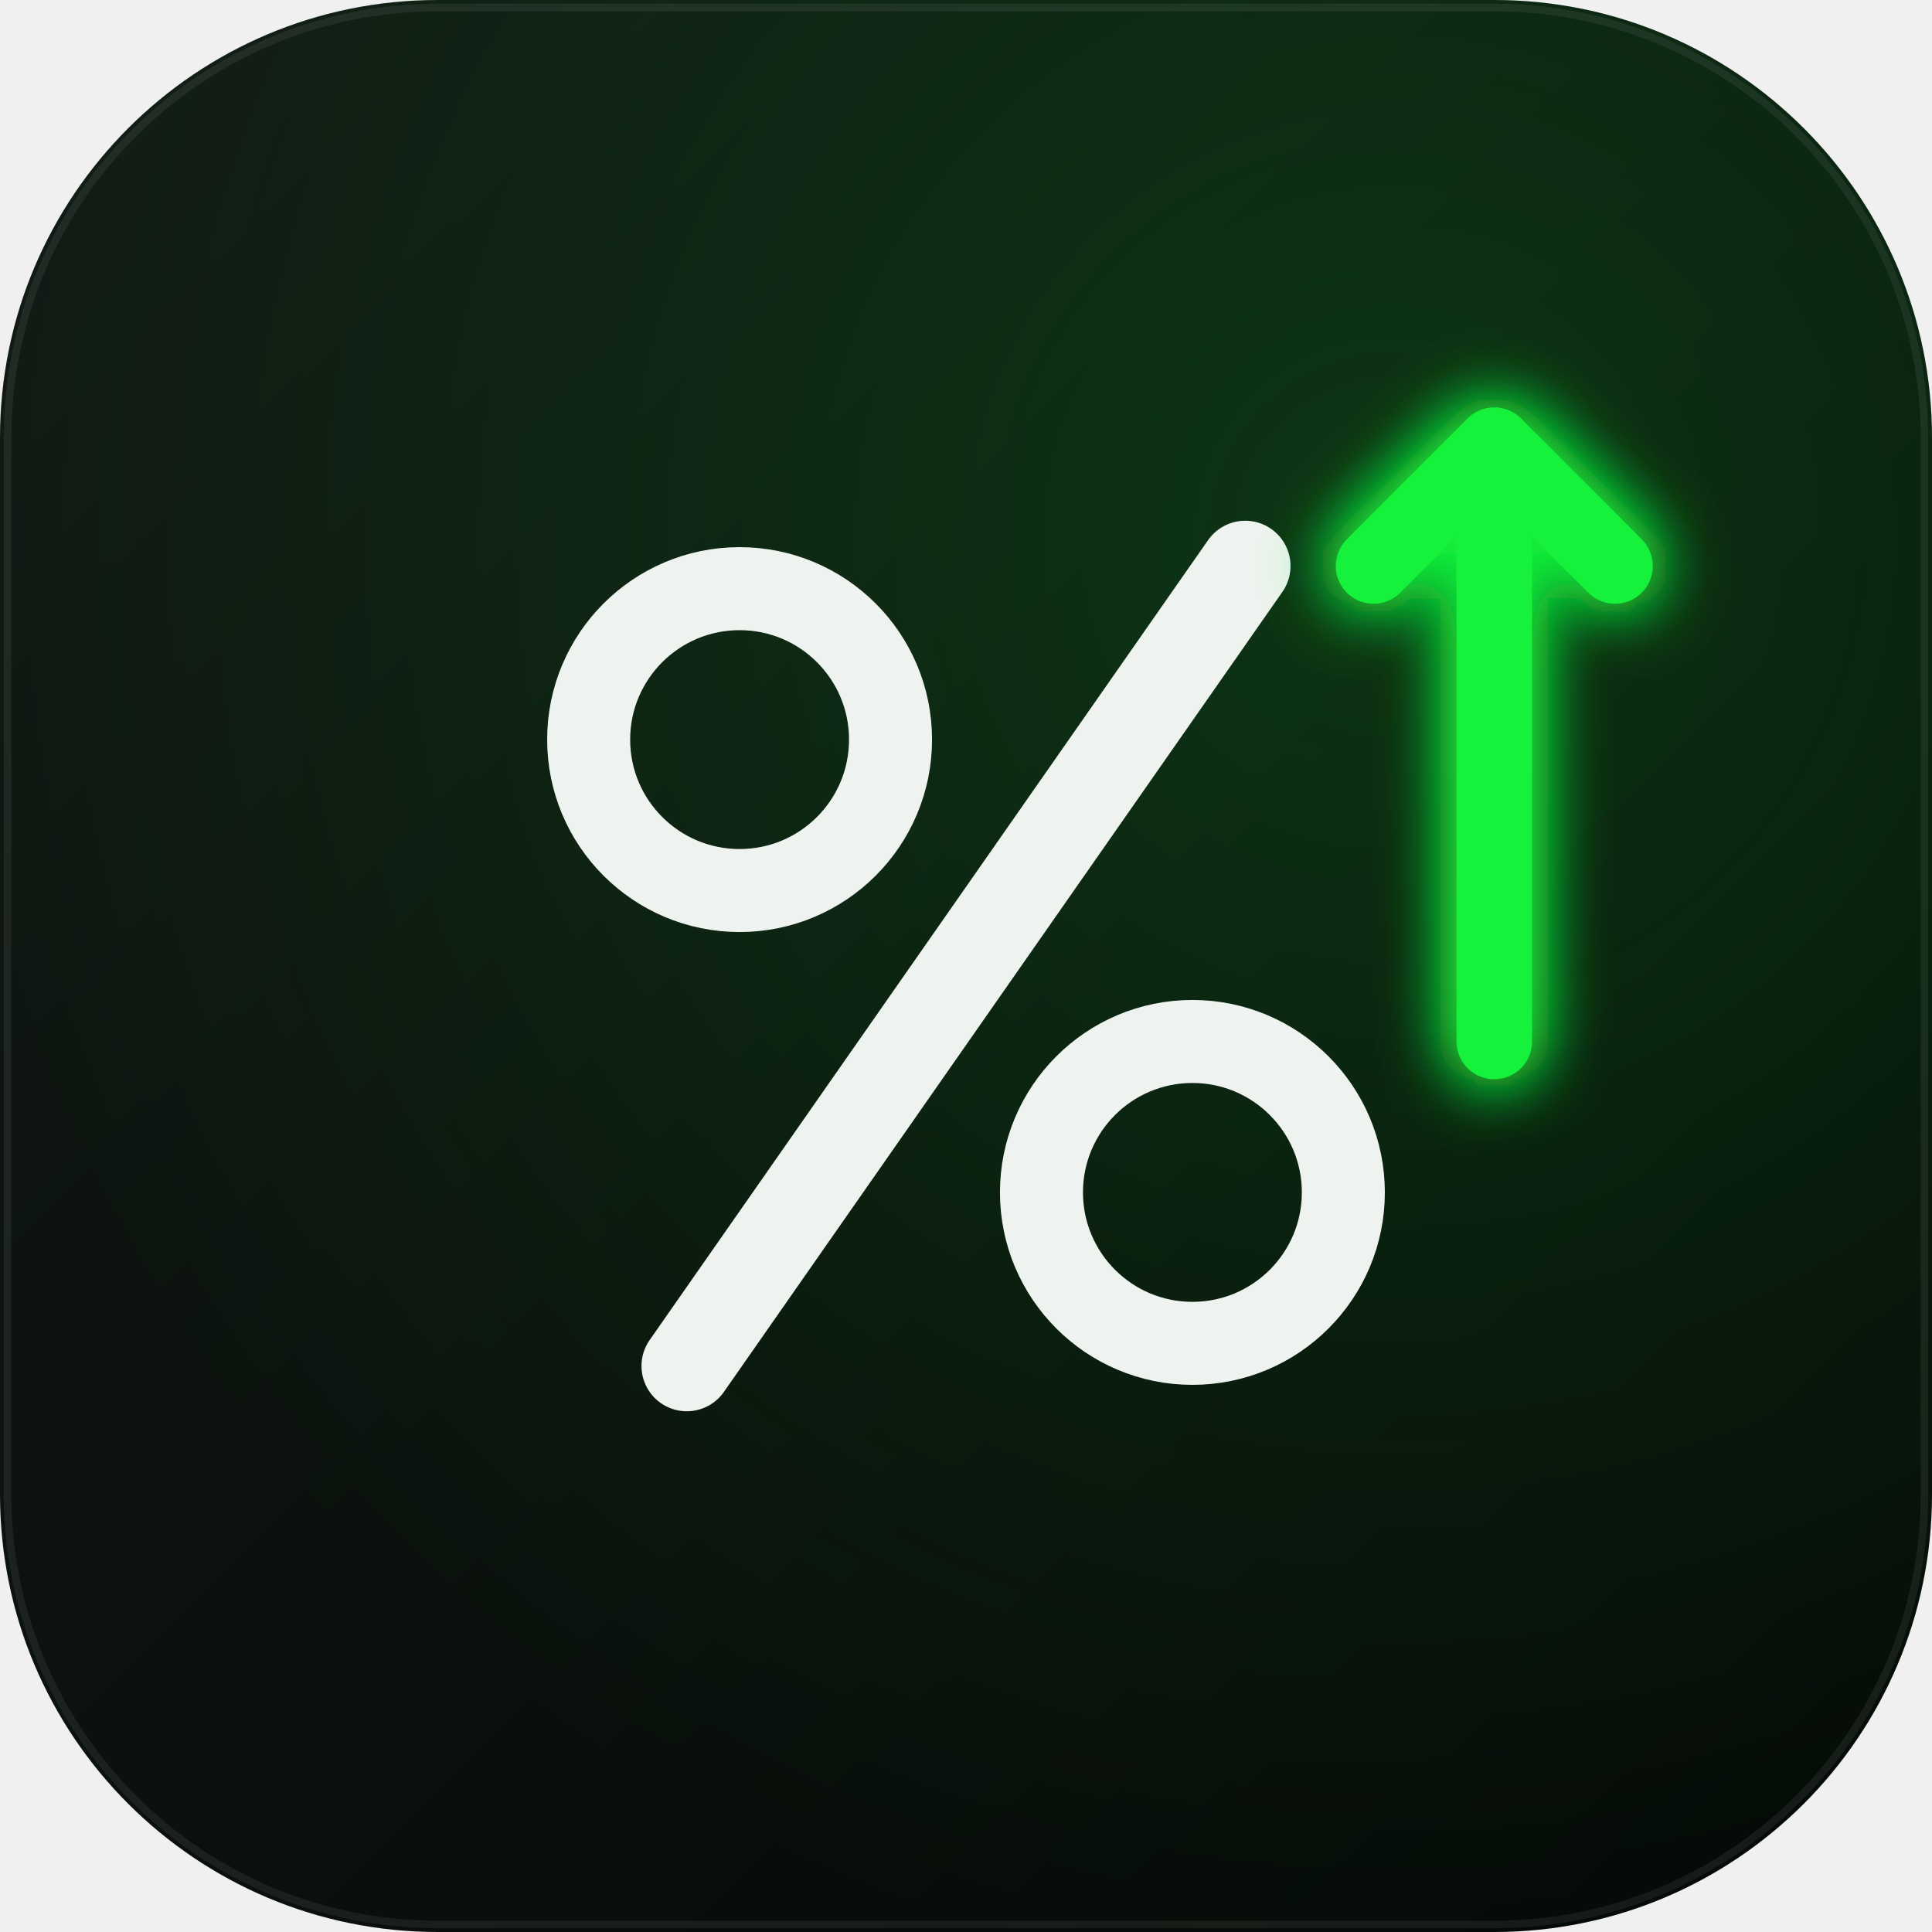
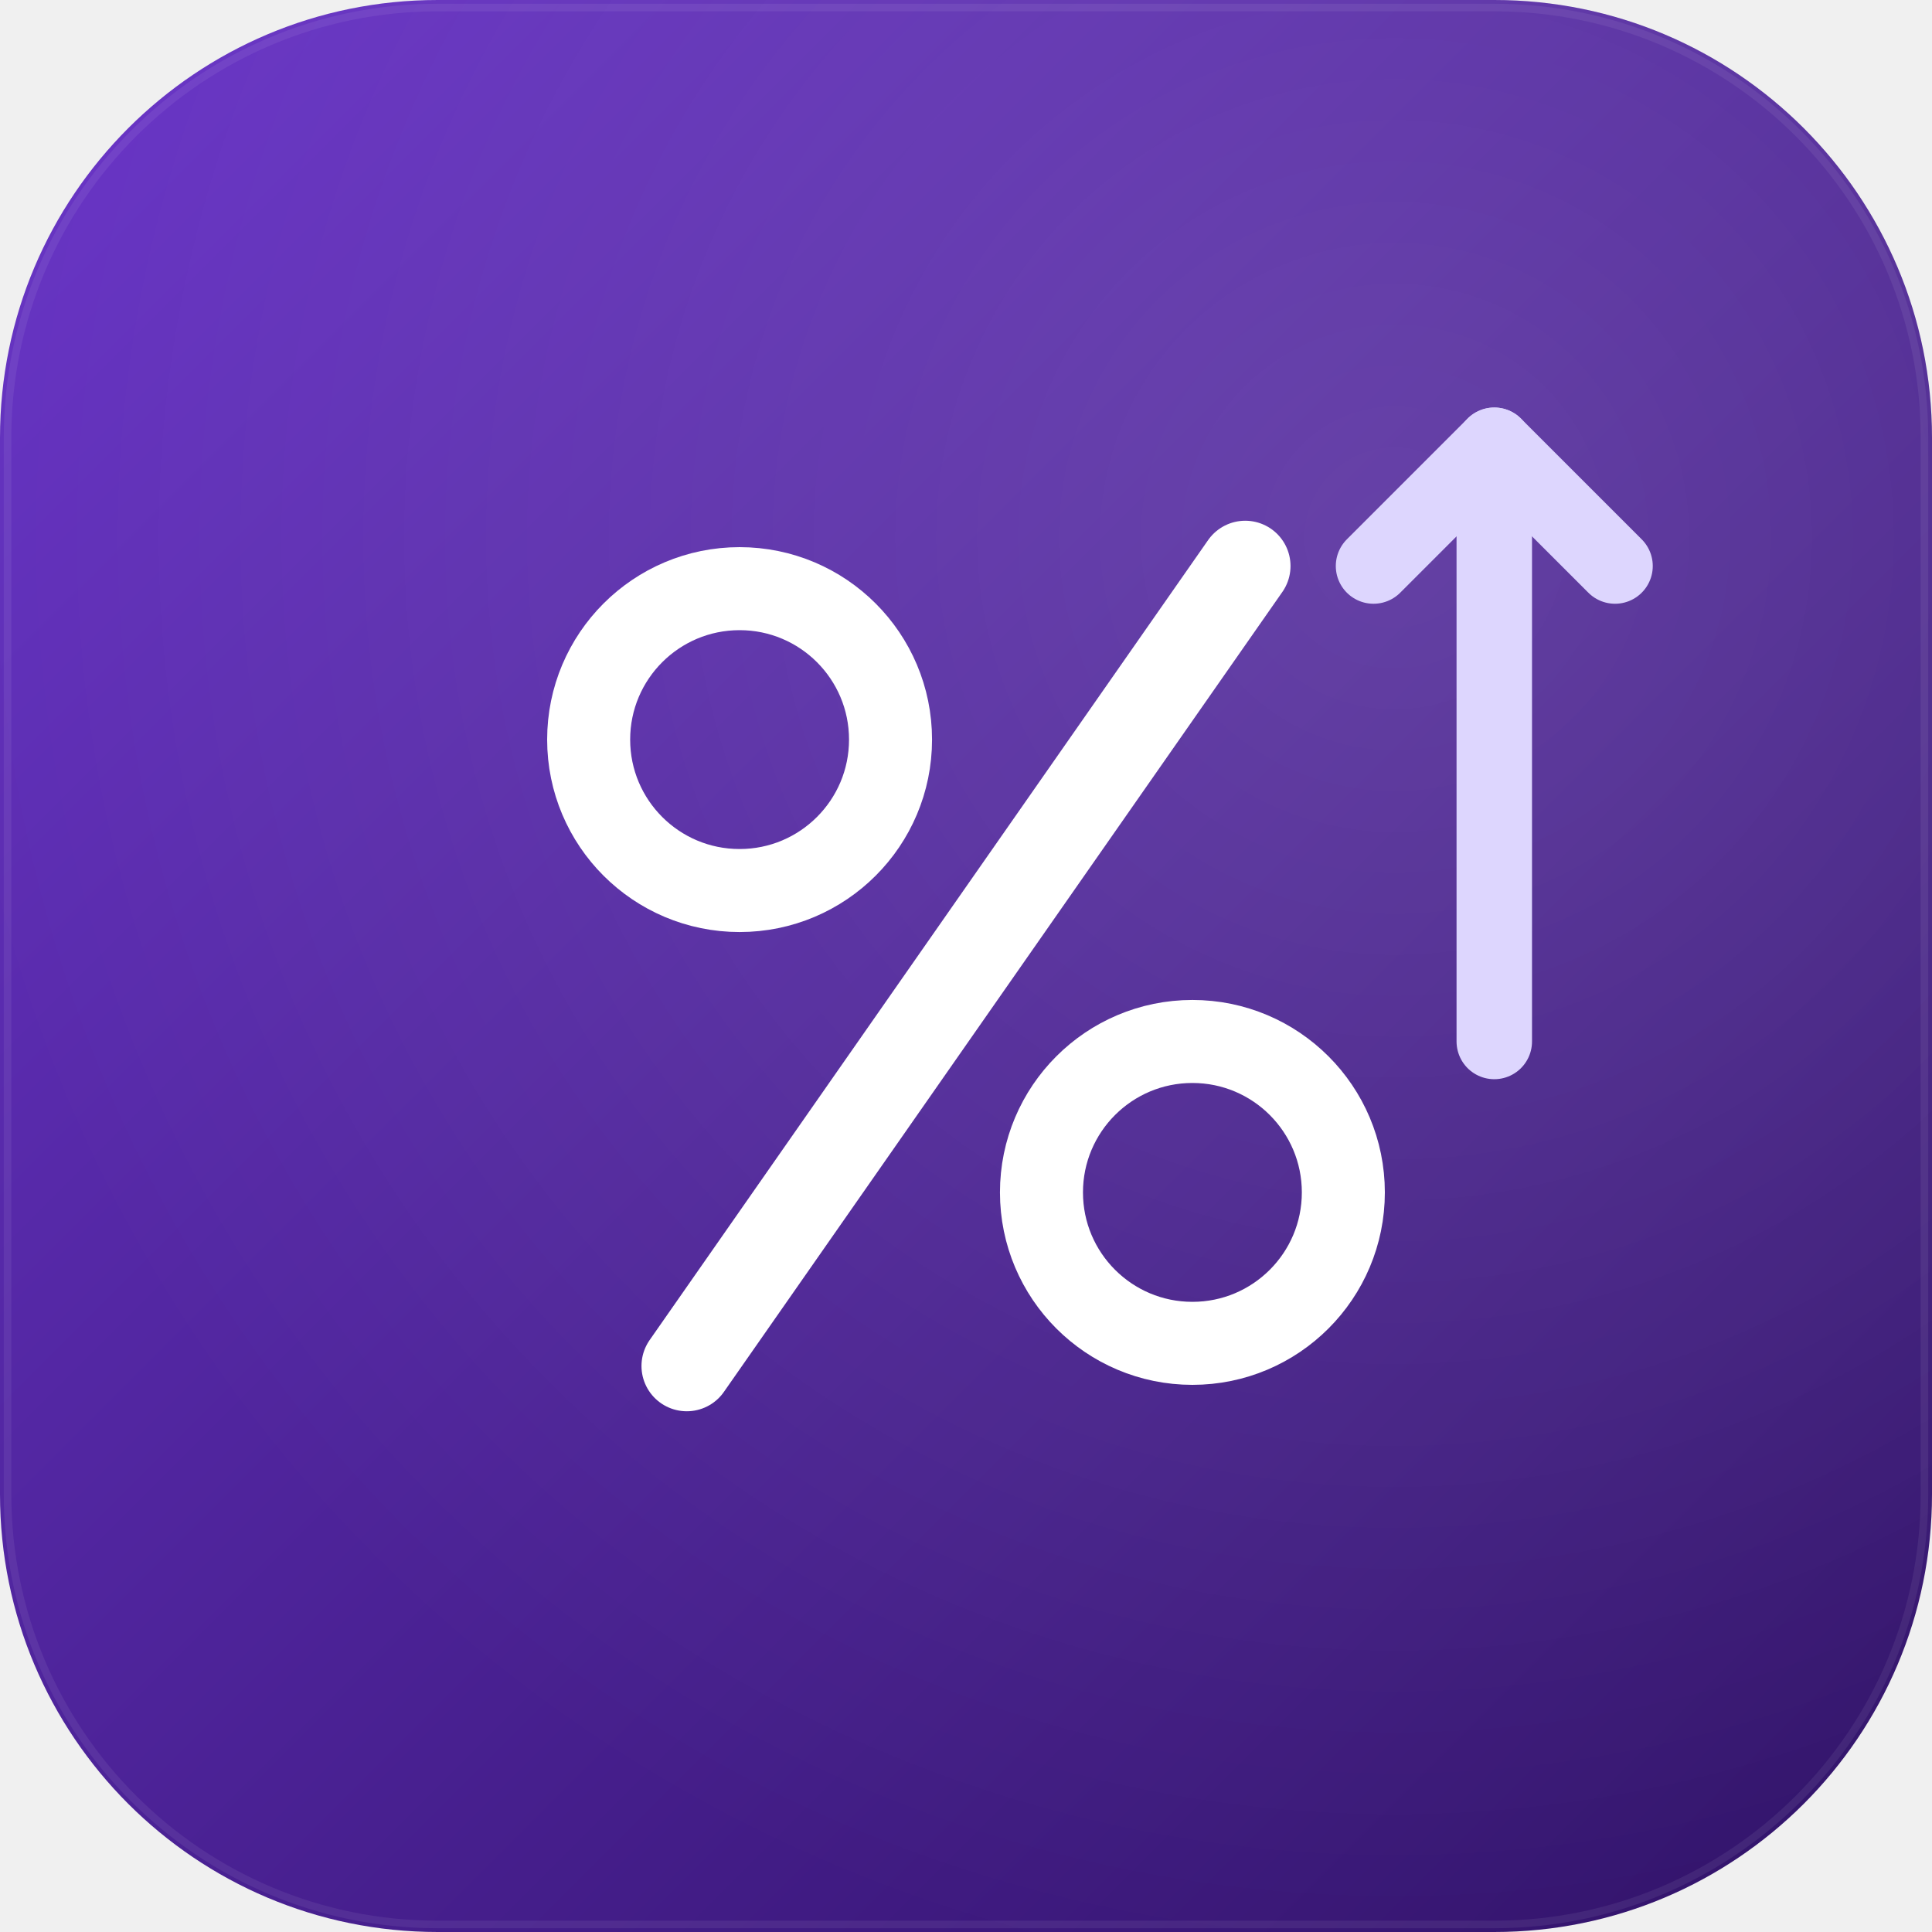
<svg xmlns="http://www.w3.org/2000/svg" viewBox="0 0 512 512" width="512" height="512" role="img" aria-label="InflationDex">
  <defs>
    <linearGradient id="bg" x1="0" y1="0" x2="1" y2="1">
-       <stop offset="0" stop-color="#121B15" />
-       <stop offset="1" stop-color="#040705" />
+       <stop offset="0" stop-color="#6A35C9" />
+       <stop offset="1" stop-color="#2E1065" />
    </linearGradient>
    <radialGradient id="halo" cx="0.72" cy="0.28" r="0.75">
-       <stop offset="0" stop-color="#19F23A" stop-opacity="0.16" />
-       <stop offset="1" stop-color="#19F23A" stop-opacity="0" />
+       <stop offset="0" stop-color="#FFFFFF" stop-opacity="0.14" />
+       <stop offset="1" stop-color="#FFFFFF" stop-opacity="0" />
    </radialGradient>
    <filter id="glow" filterUnits="userSpaceOnUse" x="0" y="0" width="512" height="512">
      <feGaussianBlur in="SourceGraphic" stdDeviation="9" result="b" />
      <feMerge>
        <feMergeNode in="b" />
        <feMergeNode in="b" />
        <feMergeNode in="SourceGraphic" />
      </feMerge>
    </filter>
  </defs>
  <rect width="512" height="512" rx="116" fill="url(#bg)" />
  <rect width="512" height="512" rx="116" fill="url(#halo)" />
  <rect x="2" y="2" width="508" height="508" rx="114" fill="none" stroke="#FFFFFF" stroke-opacity="0.07" stroke-width="2" />
-   <circle cx="196" cy="196" r="40" fill="none" stroke="#EEF3EF" stroke-width="22" />
-   <circle cx="316" cy="316" r="40" fill="none" stroke="#EEF3EF" stroke-width="22" />
-   <line x1="330" y1="150" x2="182" y2="362" stroke="#EEF3EF" stroke-width="24" stroke-linecap="round" />
-   <g filter="url(#glow)">
-     <line x1="396" y1="276" x2="396" y2="118" stroke="#19F23A" stroke-width="20" stroke-linecap="round" />
-     <polyline points="364,150 396,118 428,150" fill="none" stroke="#19F23A" stroke-width="20" stroke-linecap="round" stroke-linejoin="round" />
+   <circle cx="196" cy="196" r="40" fill="none" stroke="#FFFFFF" stroke-width="22" />
+   <circle cx="316" cy="316" r="40" fill="none" stroke="#FFFFFF" stroke-width="22" />
+   <line x1="330" y1="150" x2="182" y2="362" stroke="#FFFFFF" stroke-width="24" stroke-linecap="round" />
+   <g>
+     <line x1="396" y1="276" x2="396" y2="118" stroke="#DDD6FE" stroke-width="20" stroke-linecap="round" />
+     <polyline points="364,150 396,118 428,150" fill="none" stroke="#DDD6FE" stroke-width="20" stroke-linecap="round" stroke-linejoin="round" />
  </g>
</svg>
